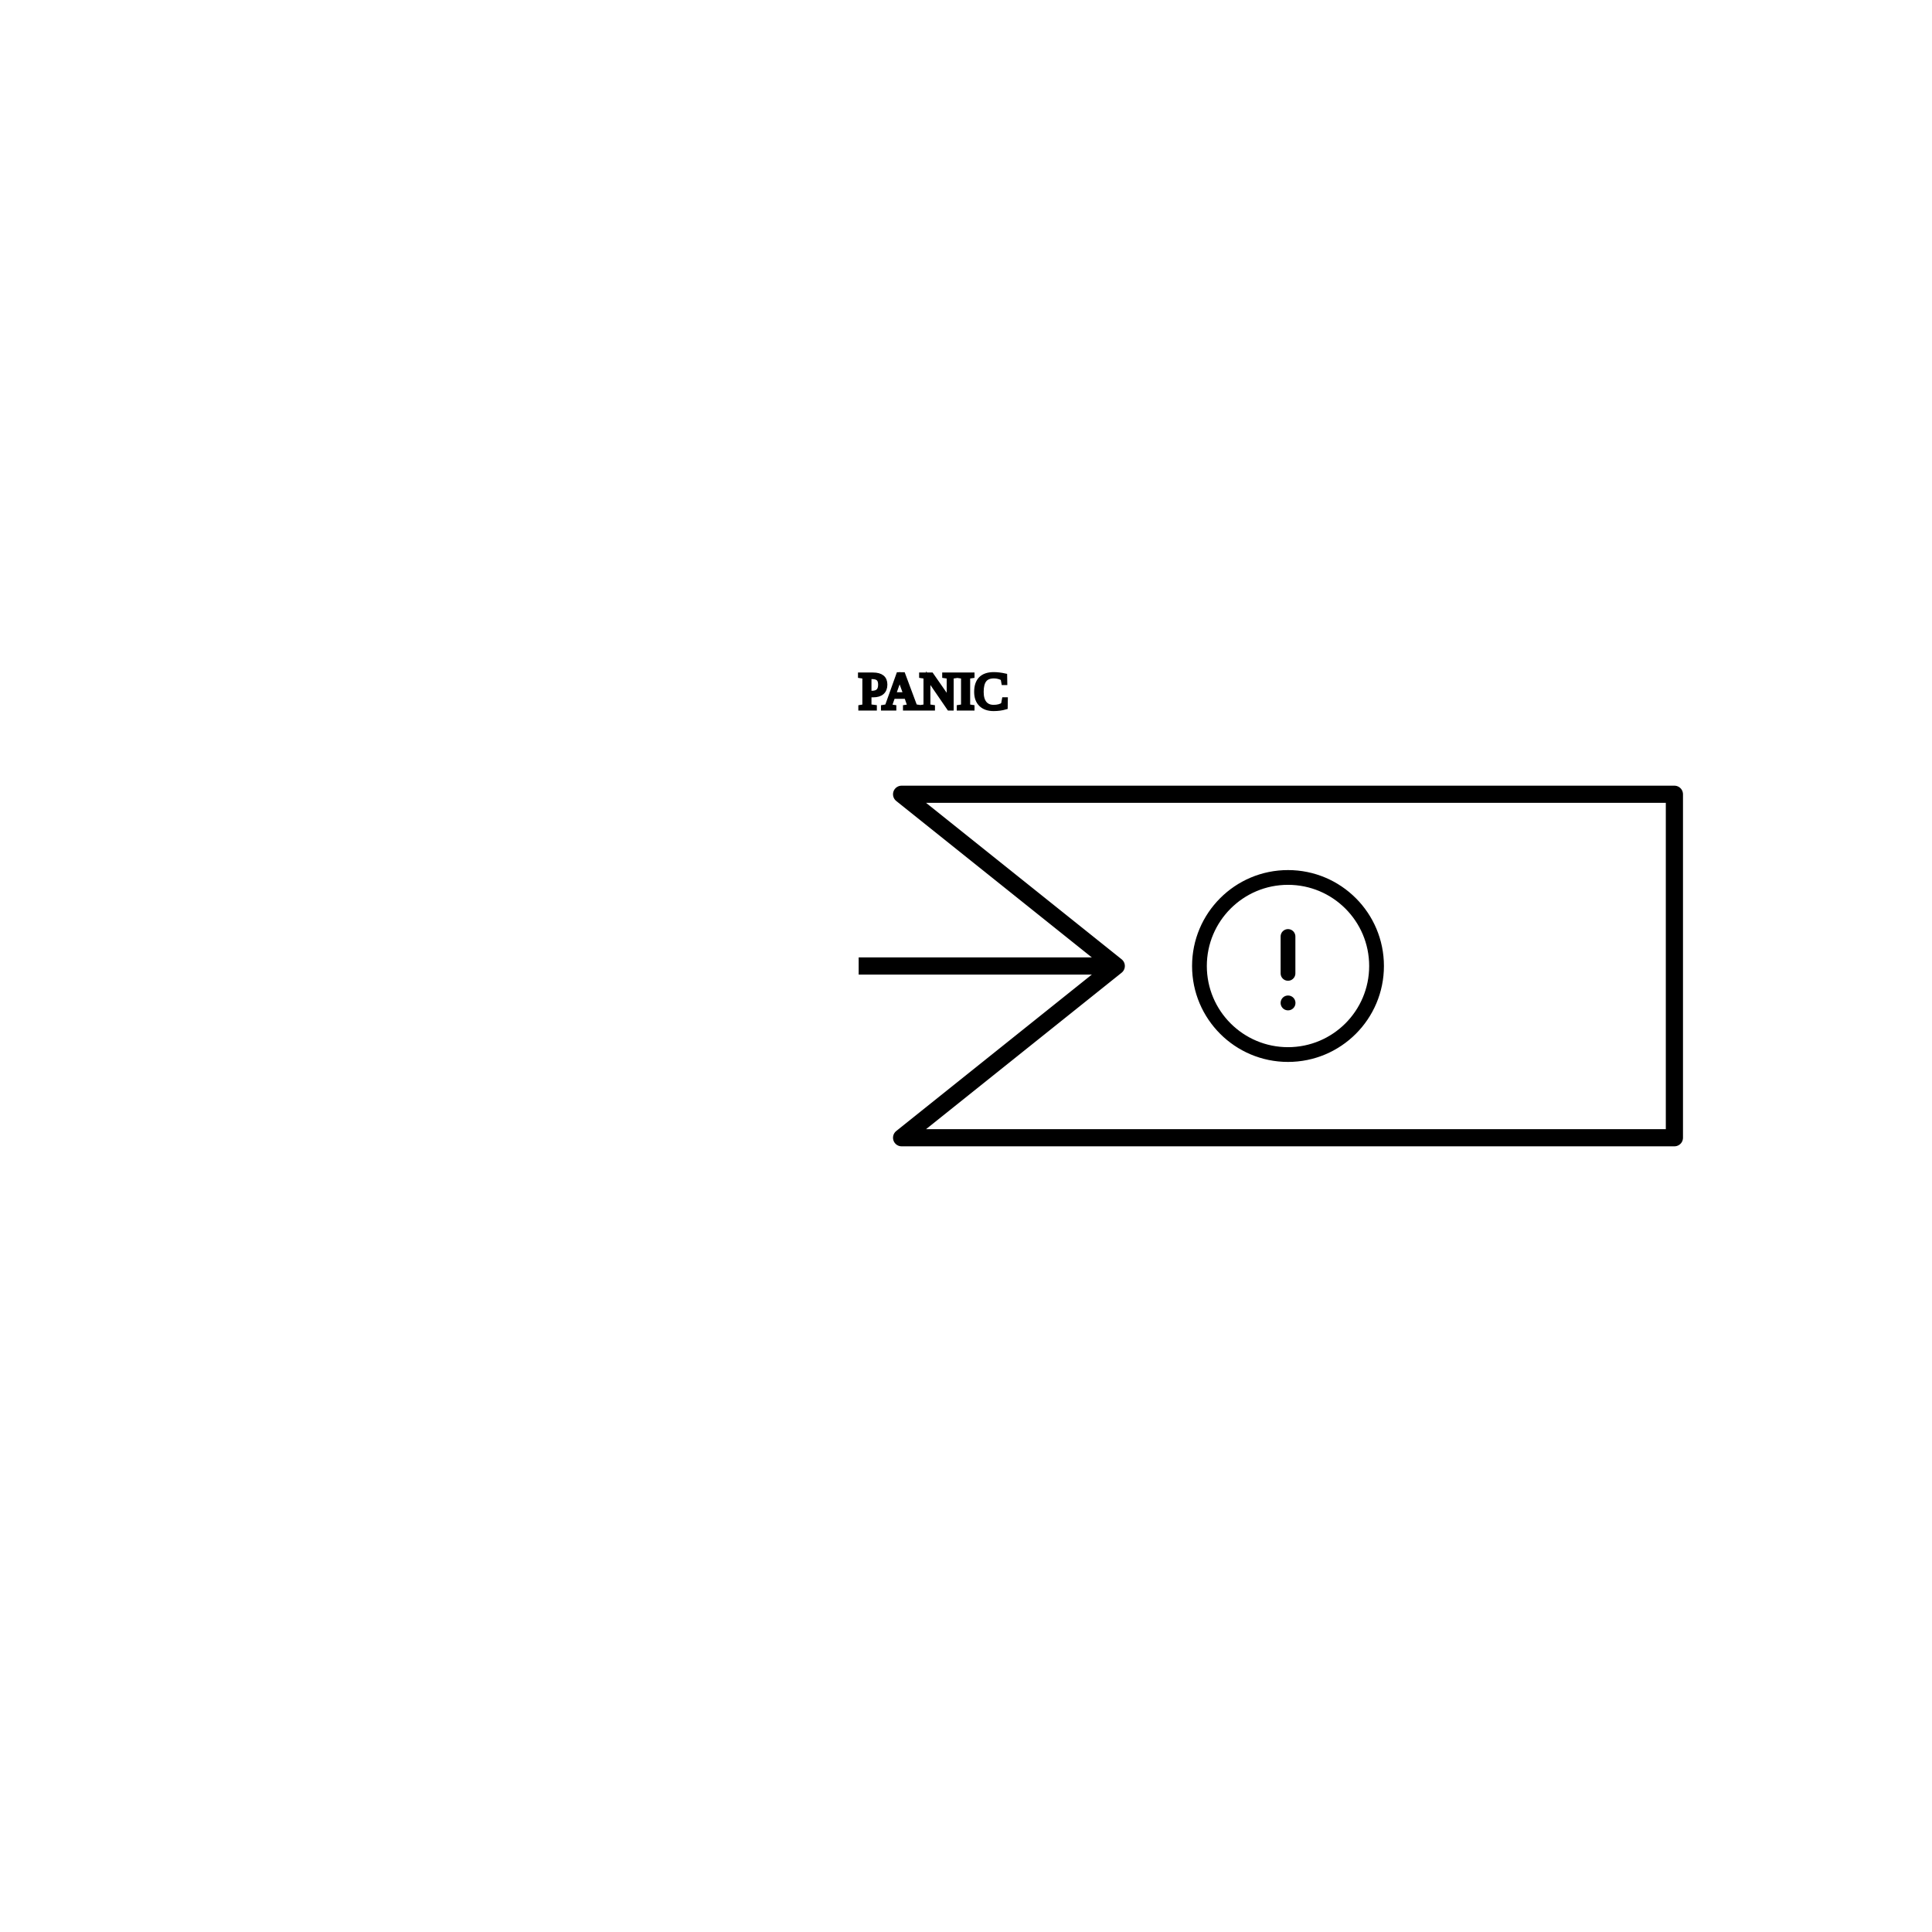
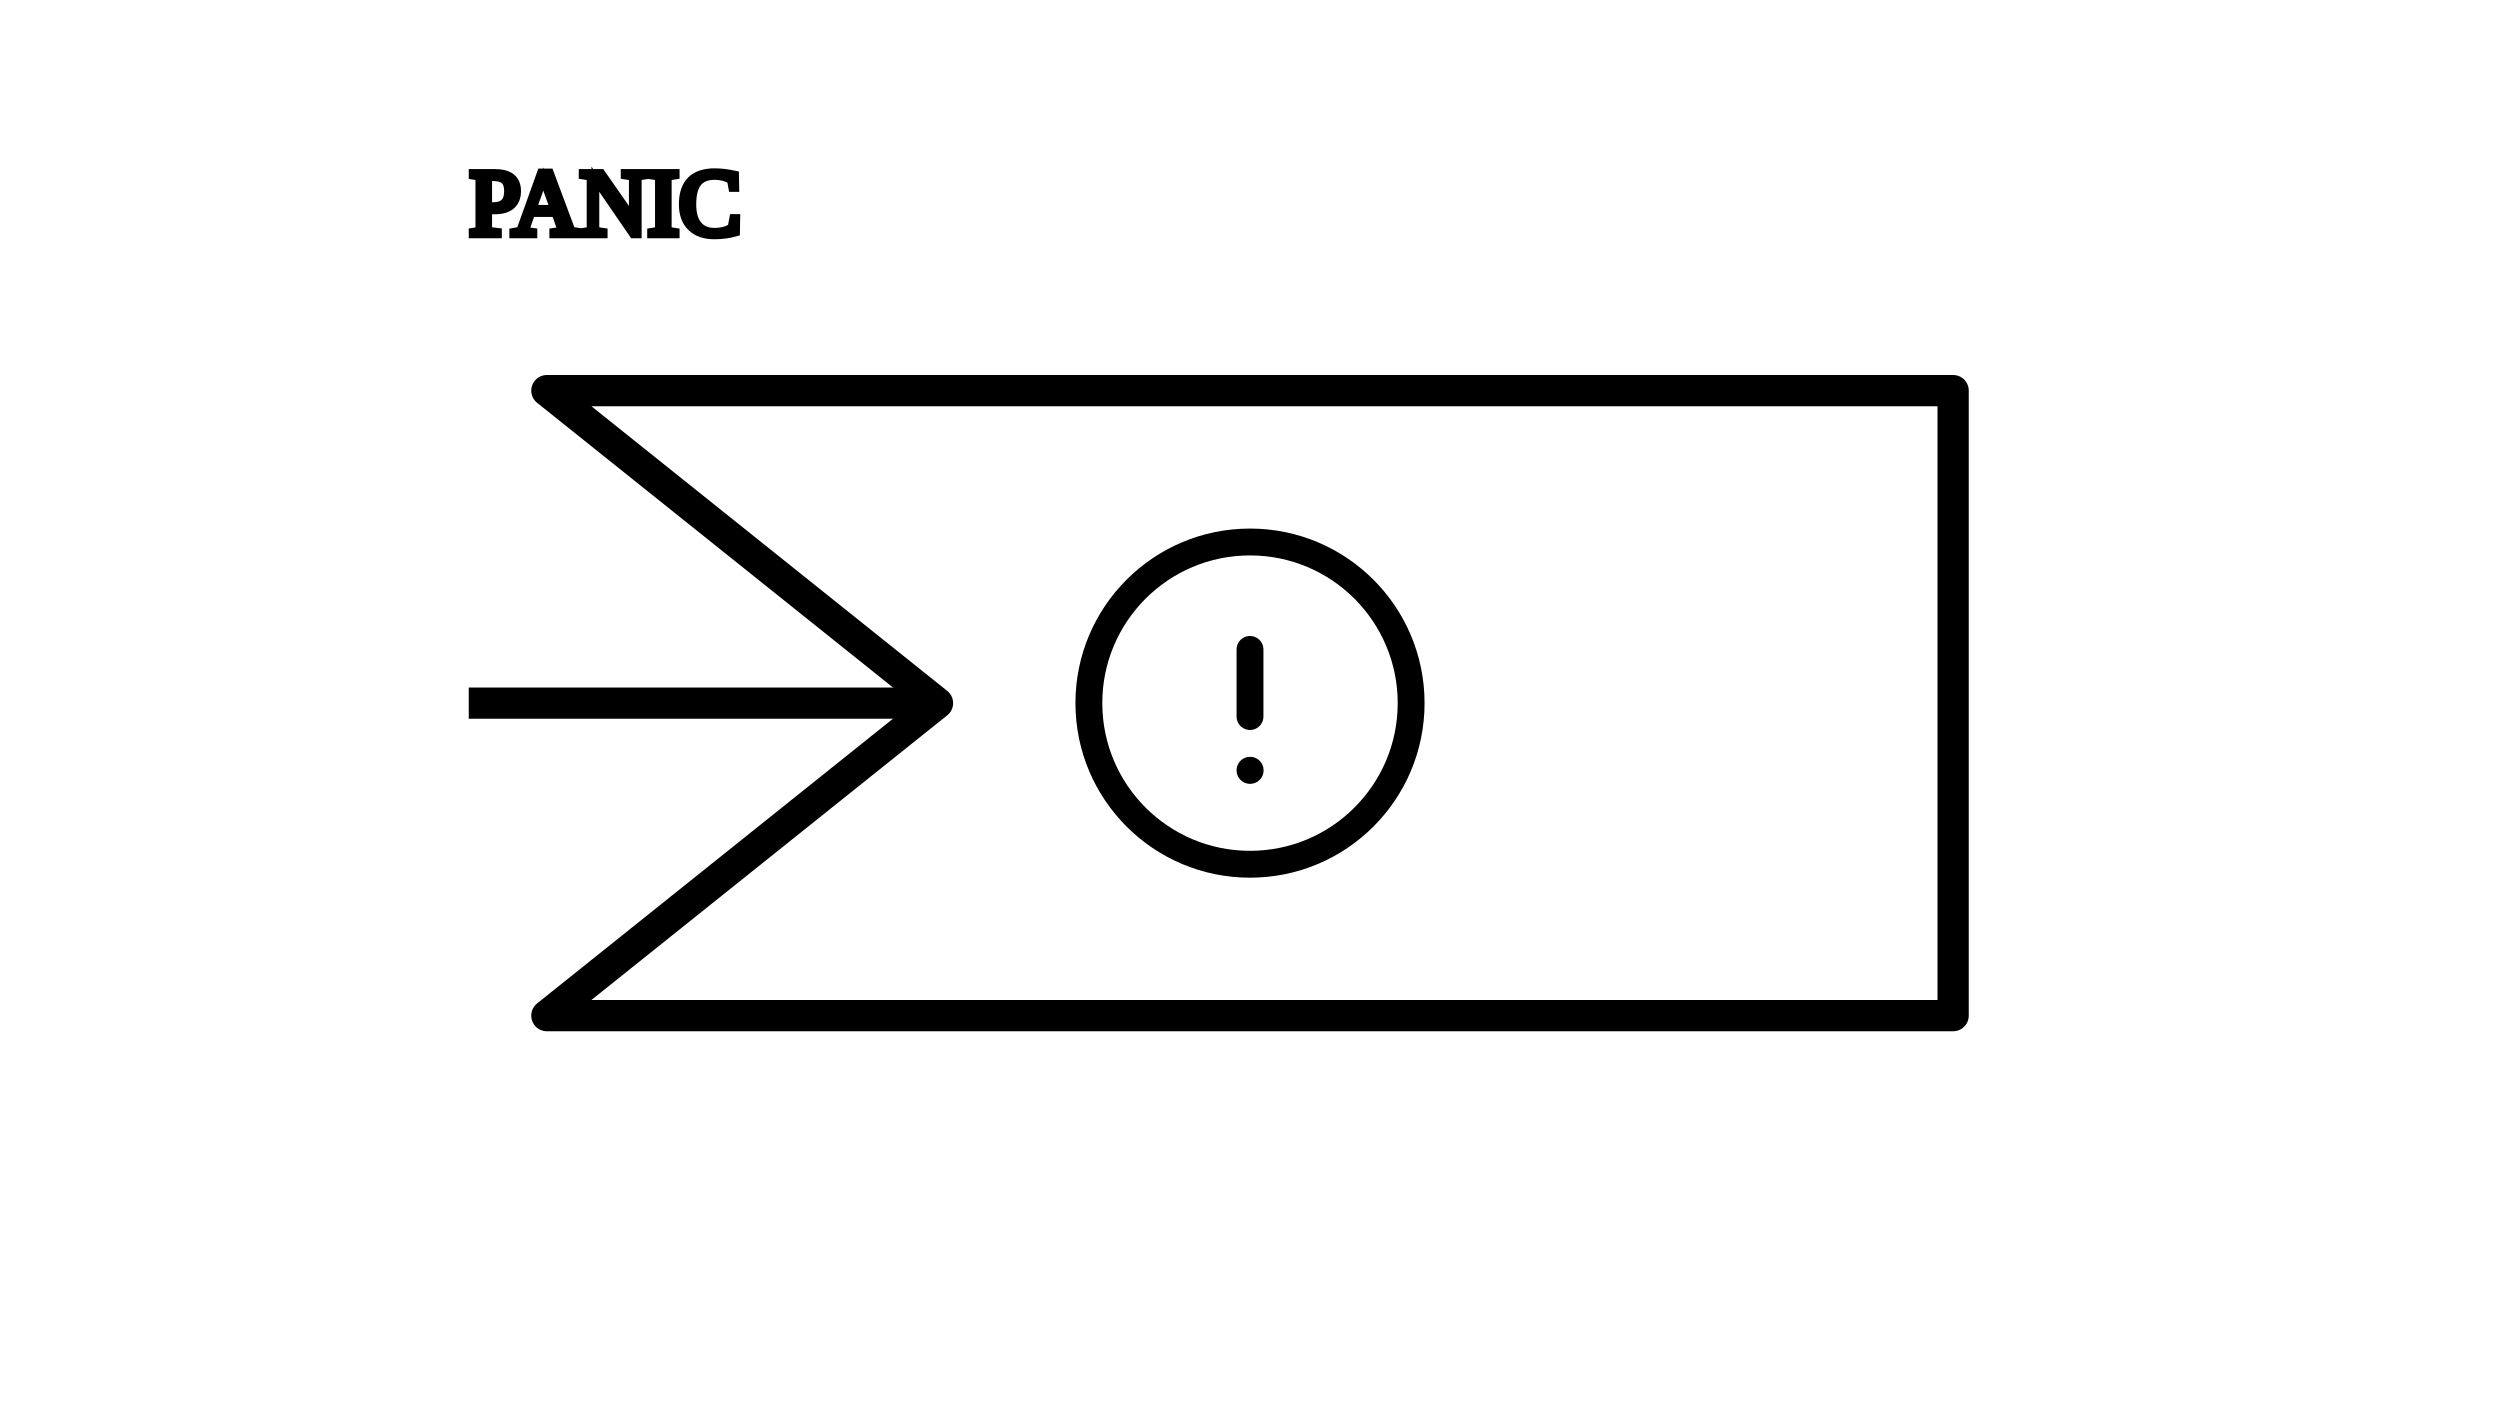
- <svg xmlns="http://www.w3.org/2000/svg" width="600" height="600">
-   <svg viewBox="0,0,200,150" x="100" y="200" height="200">
+ <svg xmlns="http://www.w3.org/2000/svg" width="960" height="540" viewBox="0,0,960,540">
+   <svg viewBox="0,0,200,150" x="180" y="45" height="450" width="600">
    <svg width="200" viewBox="0,0,200,100">
      <polygon stroke-linejoin="round" style="fill: transparent;" stroke="currentColor" stroke-width="4" points="10,10,140,10,190,10,190,90,140,90,10,90,60,50" />
      <line stroke="currentColor" stroke-width="4" x1="0" y1="50" x2="60" y2="50" />
    </svg>
    <text stroke="currentColor" x="0" y="15" font-size="1rem">PANIC</text>
    <svg height="55" width="80" x="60" y="47.5" viewBox="0,0,24,24" stroke-width="1.5" stroke="currentColor" fill="none">
      <path stroke-linecap="round" stroke-linejoin="round" d="M12,9v3.75m9-.75a9,9,0,1,1-18,0,9,9,0,0,1,18,0Zm-9,3.75h.008v.008H12v-.008Z" />
    </svg>
  </svg>
</svg>
